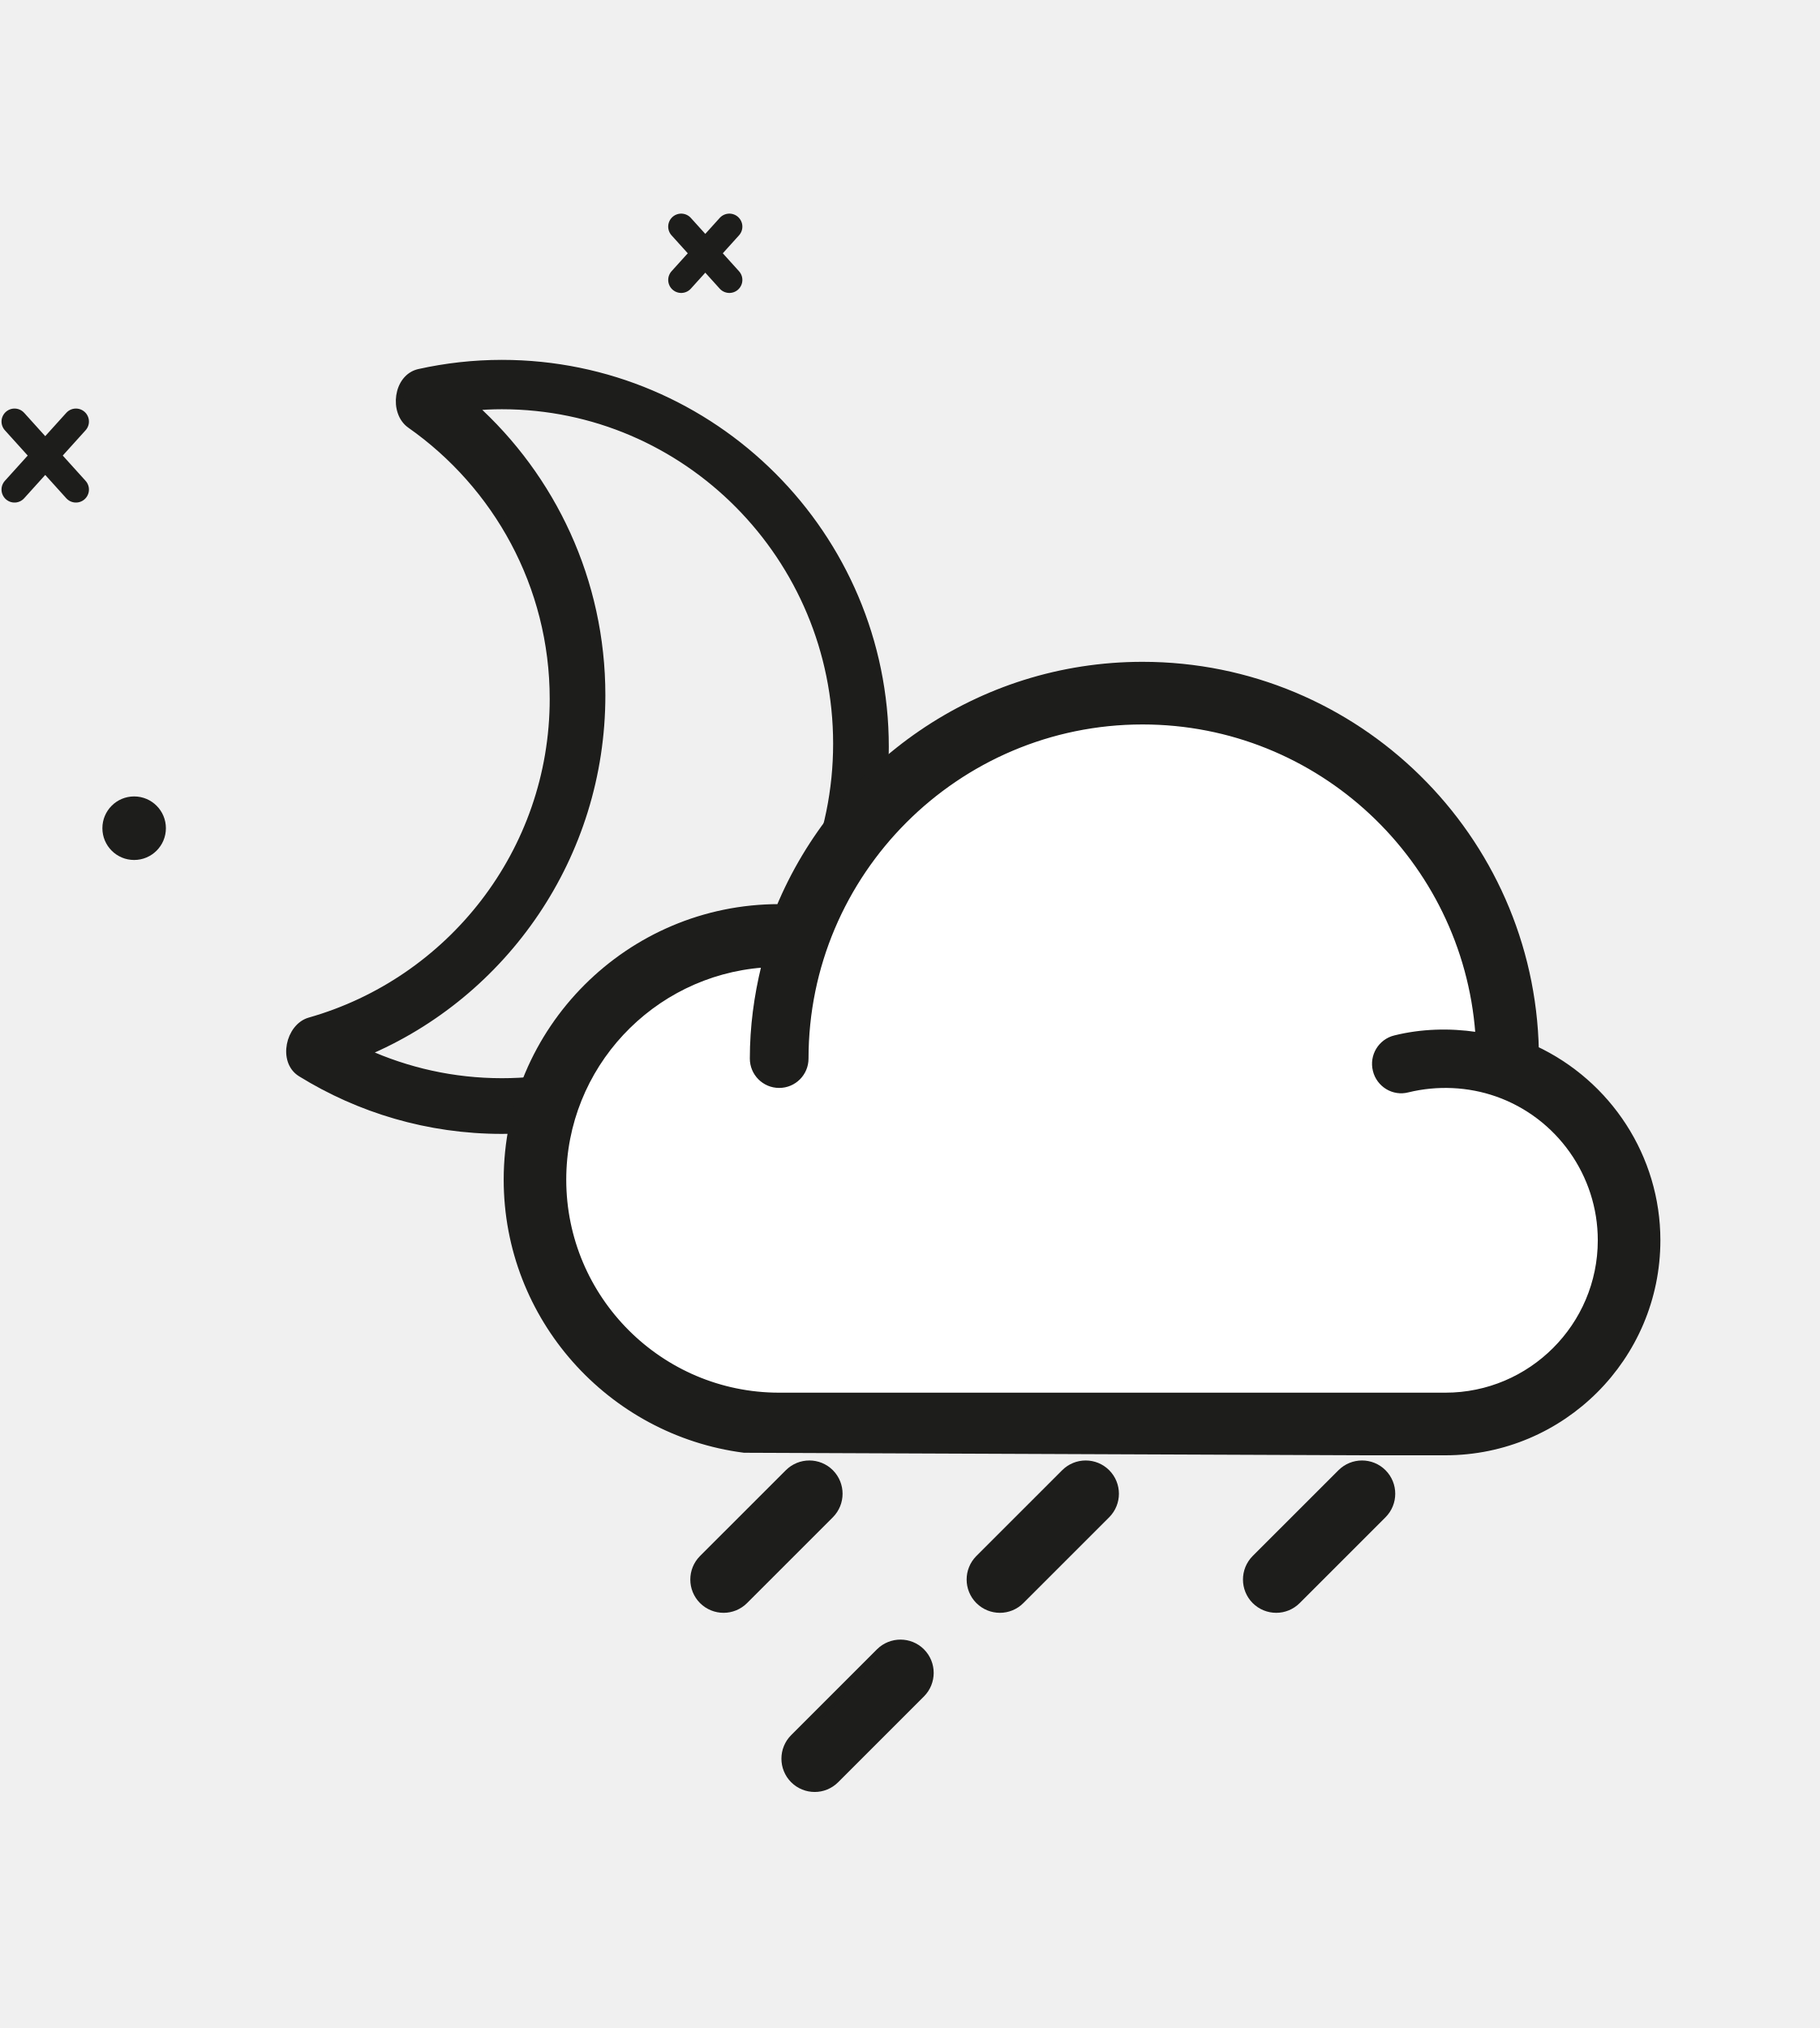
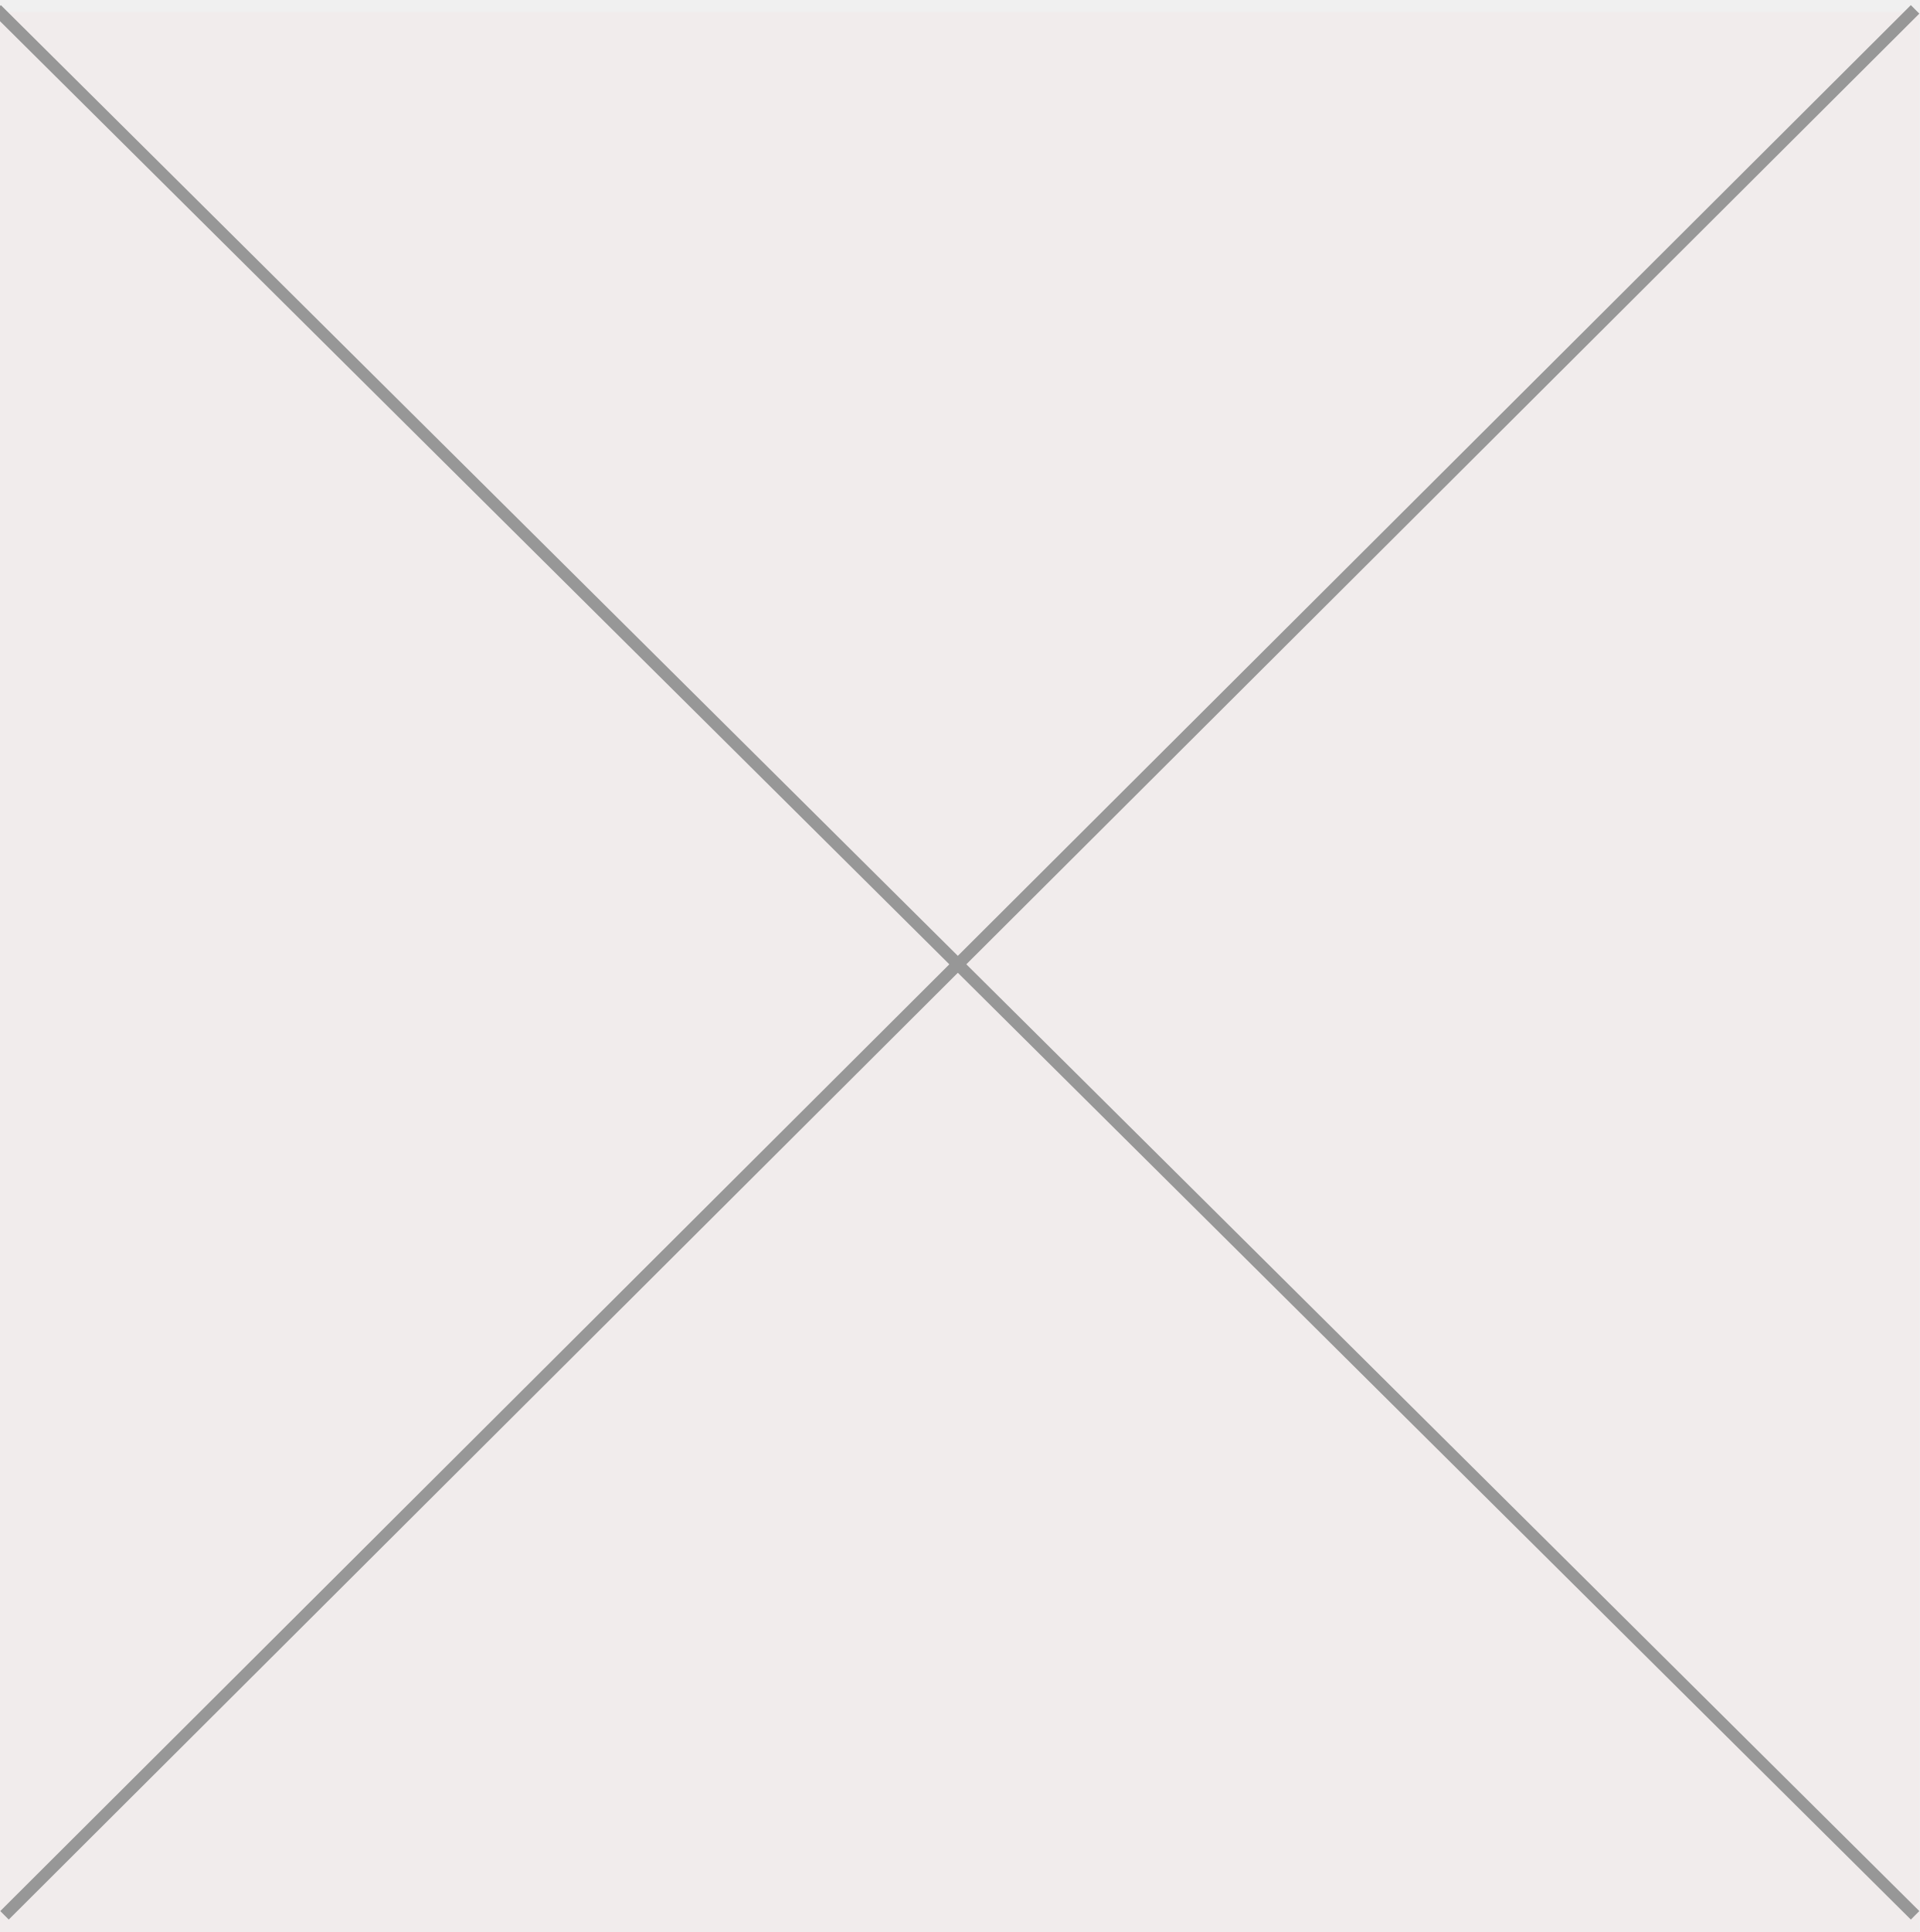
- <svg xmlns="http://www.w3.org/2000/svg" width="175px" height="195px" viewBox="0 0 175 195" version="1.1">
-   <defs />
-   <g id="Icons/ILI/Weather/night-cloud" stroke="none" stroke-width="1" fill="none" fill-rule="evenodd">
-     <g id="Group" transform="translate(0, 20)">
-       <g id="Group-40" transform="translate(65.11628, 0.176558)">
-         <path d="M0.395,1.614 L5.028,6.741" id="Fill-37" fill="#1D1D1B" />
-         <path d="M0.395,1.614 L5.028,6.741" id="Stroke-39" stroke="#1D1D1B" stroke-width="2.5" stroke-linecap="round" />
-       </g>
-       <g id="Group-44" transform="translate(65.11628, 0.176558)">
-         <path d="M5.028,1.614 L0.396,6.741" id="Fill-41" fill="#1D1D1B" />
-         <path d="M5.028,1.614 L0.396,6.741" id="Stroke-43" stroke="#1D1D1B" stroke-width="2.5" stroke-linecap="round" />
-       </g>
-       <path d="M48.266,84.048 C43.579,84.048 39.129,83.025 35.107,81.201 C48.443,75.603 57.844,62.318 57.844,46.854 C57.844,35.83 53.064,25.918 45.492,19.103 C46.405,19.023 47.33,18.975 48.266,18.975 C66.039,18.975 80.498,33.57 80.498,51.51 C80.498,69.453 66.039,84.048 48.266,84.048 M48.266,14.978 C45.537,14.978 42.88,15.285 40.32,15.851 C38.195,16.32 37.816,19.642 39.477,20.811 C47.791,26.645 53.241,36.295 53.241,47.201 C53.241,61.929 43.31,74.372 29.793,78.206 C27.857,78.757 27.116,82.031 28.952,83.166 C34.573,86.641 41.187,88.653 48.266,88.653 C68.577,88.653 85.103,72.126 85.103,51.815 C85.103,31.503 68.577,14.978 48.266,14.978" id="Fill-1" fill="#1D1D1B" />
-       <path d="M48.266,84.048 C43.579,84.048 39.129,83.025 35.107,81.201 C48.443,75.603 57.844,62.318 57.844,46.854 C57.844,35.83 53.064,25.918 45.492,19.103 C46.405,19.023 47.33,18.975 48.266,18.975 C66.039,18.975 80.498,33.57 80.498,51.51 C80.498,69.453 66.039,84.048 48.266,84.048 Z M48.266,14.978 C45.537,14.978 42.88,15.285 40.32,15.851 C38.195,16.32 37.816,19.642 39.477,20.811 C47.791,26.645 53.241,36.295 53.241,47.201 C53.241,61.929 43.31,74.372 29.793,78.206 C27.857,78.757 27.116,82.031 28.952,83.166 C34.573,86.641 41.187,88.653 48.266,88.653 C68.577,88.653 85.103,72.126 85.103,51.815 C85.103,31.503 68.577,14.978 48.266,14.978 Z" id="Stroke-3" stroke="#1D1D1B" stroke-width="0.75" />
-       <path d="M131.389,119.432 L139.008,119.432 C150.133,119.432 159.181,110.387 159.181,99.257 C159.181,91.365 154.537,84.301 147.493,81.017 C147.078,60.614 130.386,44.137 109.88,44.137 C94.206,44.137 80.745,53.782 75.093,67.44 C75.039,67.44 74.987,67.434 74.933,67.434 C60.604,67.434 48.941,79.097 48.941,93.427 C48.941,106.627 58.827,117.533 71.579,119.188 L131.389,119.432 Z" id="Fill-5" fill="#FFFFFF" />
-       <path d="M131.389,119.432 L139.008,119.432 C150.133,119.432 159.181,110.387 159.181,99.257 C159.181,91.365 154.537,84.301 147.493,81.017 C147.078,60.614 130.386,44.137 109.88,44.137 C94.206,44.137 80.745,53.782 75.093,67.44 C75.039,67.44 74.987,67.434 74.933,67.434 C60.604,67.434 48.941,79.097 48.941,93.427 C48.941,106.627 58.827,117.533 71.579,119.188 L131.389,119.432 Z" id="Stroke-7" stroke="#1D1D1B" />
-       <path d="M139.005,114.036 L74.935,114.036 C63.578,114.036 54.332,104.797 54.332,93.43 C54.332,82.609 62.722,73.731 73.338,72.912 C72.644,75.759 72.237,78.721 72.237,81.783 C72.237,83.275 73.442,84.484 74.935,84.484 C76.427,84.484 77.632,83.277 77.632,81.783 C77.632,64.003 92.099,49.534 109.88,49.534 C126.847,49.534 140.758,62.71 142.01,79.357 C139.392,78.97 136.702,79.044 134.125,79.681 C132.68,80.034 131.794,81.495 132.155,82.942 C132.507,84.39 133.973,85.292 135.416,84.914 C138.218,84.23 141.206,84.362 143.919,85.314 L143.922,85.314 C149.82,87.392 153.787,93 153.787,99.255 C153.788,107.407 147.154,114.036 139.005,114.036 Z M131.388,119.431 L139.007,119.431 C150.133,119.431 159.182,110.386 159.182,99.258 C159.18,91.364 154.538,84.3 147.493,81.017 C147.078,60.613 130.386,44.137 109.881,44.137 C94.205,44.137 80.747,53.781 75.093,67.441 C75.039,67.441 74.987,67.433 74.935,67.433 C60.603,67.433 48.94,79.097 48.94,93.428 C48.94,106.628 58.827,117.532 71.578,119.19 L131.388,119.431 Z" id="Fill-9" fill="#1D1D1B" />
-       <path d="M139.005,114.036 L74.935,114.036 C63.578,114.036 54.332,104.797 54.332,93.43 C54.332,82.609 62.722,73.731 73.338,72.912 C72.644,75.759 72.237,78.721 72.237,81.783 C72.237,83.275 73.442,84.484 74.935,84.484 C76.427,84.484 77.632,83.277 77.632,81.783 C77.632,64.003 92.099,49.534 109.88,49.534 C126.847,49.534 140.758,62.71 142.01,79.357 C139.392,78.97 136.702,79.044 134.125,79.681 C132.68,80.034 131.794,81.495 132.155,82.942 C132.507,84.39 133.973,85.292 135.416,84.914 C138.218,84.23 141.206,84.362 143.919,85.314 L143.922,85.314 C149.82,87.392 153.787,93 153.787,99.255 C153.788,107.407 147.154,114.036 139.005,114.036 Z M131.388,119.431 L139.007,119.431 C150.133,119.431 159.182,110.386 159.182,99.258 C159.18,91.364 154.538,84.3 147.493,81.017 C147.078,60.613 130.386,44.137 109.881,44.137 C94.205,44.137 80.747,53.781 75.093,67.441 C75.039,67.441 74.987,67.433 74.935,67.433 C60.603,67.433 48.94,79.097 48.94,93.428 C48.94,106.628 58.827,117.532 71.578,119.19 L131.388,119.431 Z" id="Stroke-11" stroke="#1D1D1B" stroke-width="0.25" />
-       <path d="M102.505,121.72 L94.252,129.969 C93.2,131.028 93.2,132.73 94.252,133.788 C94.778,134.313 95.47,134.579 96.164,134.579 C96.851,134.579 97.541,134.313 98.065,133.788 L106.319,125.537 C107.37,124.481 107.37,122.776 106.319,121.72 C105.265,120.667 103.561,120.667 102.505,121.72" id="Fill-13" fill="#1D1D1B" />
-       <path d="M102.505,121.72 L94.252,129.969 C93.2,131.028 93.2,132.73 94.252,133.788 C94.778,134.313 95.47,134.579 96.164,134.579 C96.851,134.579 97.541,134.313 98.065,133.788 L106.319,125.537 C107.37,124.481 107.37,122.776 106.319,121.72 C105.265,120.667 103.561,120.667 102.505,121.72 Z" id="Stroke-15" stroke="#1D1D1B" />
-       <path d="M84.692,138.943 L76.439,147.193 C75.388,148.251 75.388,149.956 76.439,151.014 C76.966,151.539 77.658,151.805 78.352,151.805 C79.038,151.805 79.728,151.539 80.253,151.014 L88.506,142.763 C89.557,141.704 89.557,140 88.506,138.943 C87.453,137.892 85.749,137.892 84.692,138.943" id="Fill-17" fill="#1D1D1B" />
-       <path d="M84.692,138.943 L76.439,147.193 C75.388,148.251 75.388,149.956 76.439,151.014 C76.966,151.539 77.658,151.805 78.352,151.805 C79.038,151.805 79.728,151.539 80.253,151.014 L88.506,142.763 C89.557,141.704 89.557,140 88.506,138.943 C87.453,137.892 85.749,137.892 84.692,138.943 Z" id="Stroke-19" stroke="#1D1D1B" />
-       <path d="M75.929,121.72 L67.676,129.969 C66.625,131.028 66.625,132.73 67.676,133.788 C68.203,134.313 68.895,134.579 69.589,134.579 C70.275,134.579 70.966,134.313 71.492,133.788 L79.745,125.537 C80.794,124.481 80.794,122.776 79.745,121.72 C78.692,120.667 76.986,120.667 75.929,121.72" id="Fill-21" fill="#1D1D1B" />
-       <path d="M75.929,121.72 L67.676,129.969 C66.625,131.028 66.625,132.73 67.676,133.788 C68.203,134.313 68.895,134.579 69.589,134.579 C70.275,134.579 70.966,134.313 71.492,133.788 L79.745,125.537 C80.794,124.481 80.794,122.776 79.745,121.72 C78.692,120.667 76.986,120.667 75.929,121.72 Z" id="Stroke-23" stroke="#1D1D1B" />
-       <path d="M129.078,121.72 L120.825,129.969 C119.776,131.028 119.776,132.73 120.825,133.788 C121.351,134.313 122.044,134.579 122.739,134.579 C123.424,134.579 124.114,134.313 124.641,133.788 L132.894,125.537 C133.945,124.481 133.945,122.776 132.894,121.72 C131.841,120.667 130.135,120.667 129.078,121.72" id="Fill-25" fill="#1D1D1B" />
-       <path d="M129.078,121.72 L120.825,129.969 C119.776,131.028 119.776,132.73 120.825,133.788 C121.351,134.313 122.044,134.579 122.739,134.579 C123.424,134.579 124.114,134.313 124.641,133.788 L132.894,125.537 C133.945,124.481 133.945,122.776 132.894,121.72 C131.841,120.667 130.135,120.667 129.078,121.72 Z" id="Stroke-27" stroke="#1D1D1B" />
-       <g id="Group-32" transform="translate(0, 18.78121)">
-         <path d="M1.396,1.753 L7.303,8.291" id="Fill-29" fill="#1D1D1B" />
-         <path d="M1.396,1.753 L7.303,8.291" id="Stroke-31" stroke="#1D1D1B" stroke-width="2.5" stroke-linecap="round" />
-       </g>
-       <g id="Group-36" transform="translate(0, 18.78121)">
-         <path d="M7.303,1.753 L1.396,8.291" id="Fill-33" fill="#1D1D1B" />
-         <path d="M7.303,1.753 L1.396,8.291" id="Stroke-35" stroke="#1D1D1B" stroke-width="2.5" stroke-linecap="round" />
-       </g>
-       <path d="M15.955,59.635 C15.955,61.322 14.587,62.69 12.9,62.69 C11.212,62.69 9.847,61.322 9.847,59.635 C9.847,57.947 11.212,56.58 12.9,56.58 C14.587,56.58 15.955,57.947 15.955,59.635" id="Fill-45" fill="#1D1D1B" />
-     </g>
+ <svg xmlns="http://www.w3.org/2000/svg" width="160" height="161" viewBox="0 0 160 161">
+   <g fill="none" fill-rule="evenodd">
+     <path fill="#F1ECEC" d="M0 1h160v160H0z" />
+     <path d="M.074 1.135L159.27 159.257M159.27 1.135L.73 159.257" stroke="#979797" stroke-linecap="square" />
  </g>
</svg>
